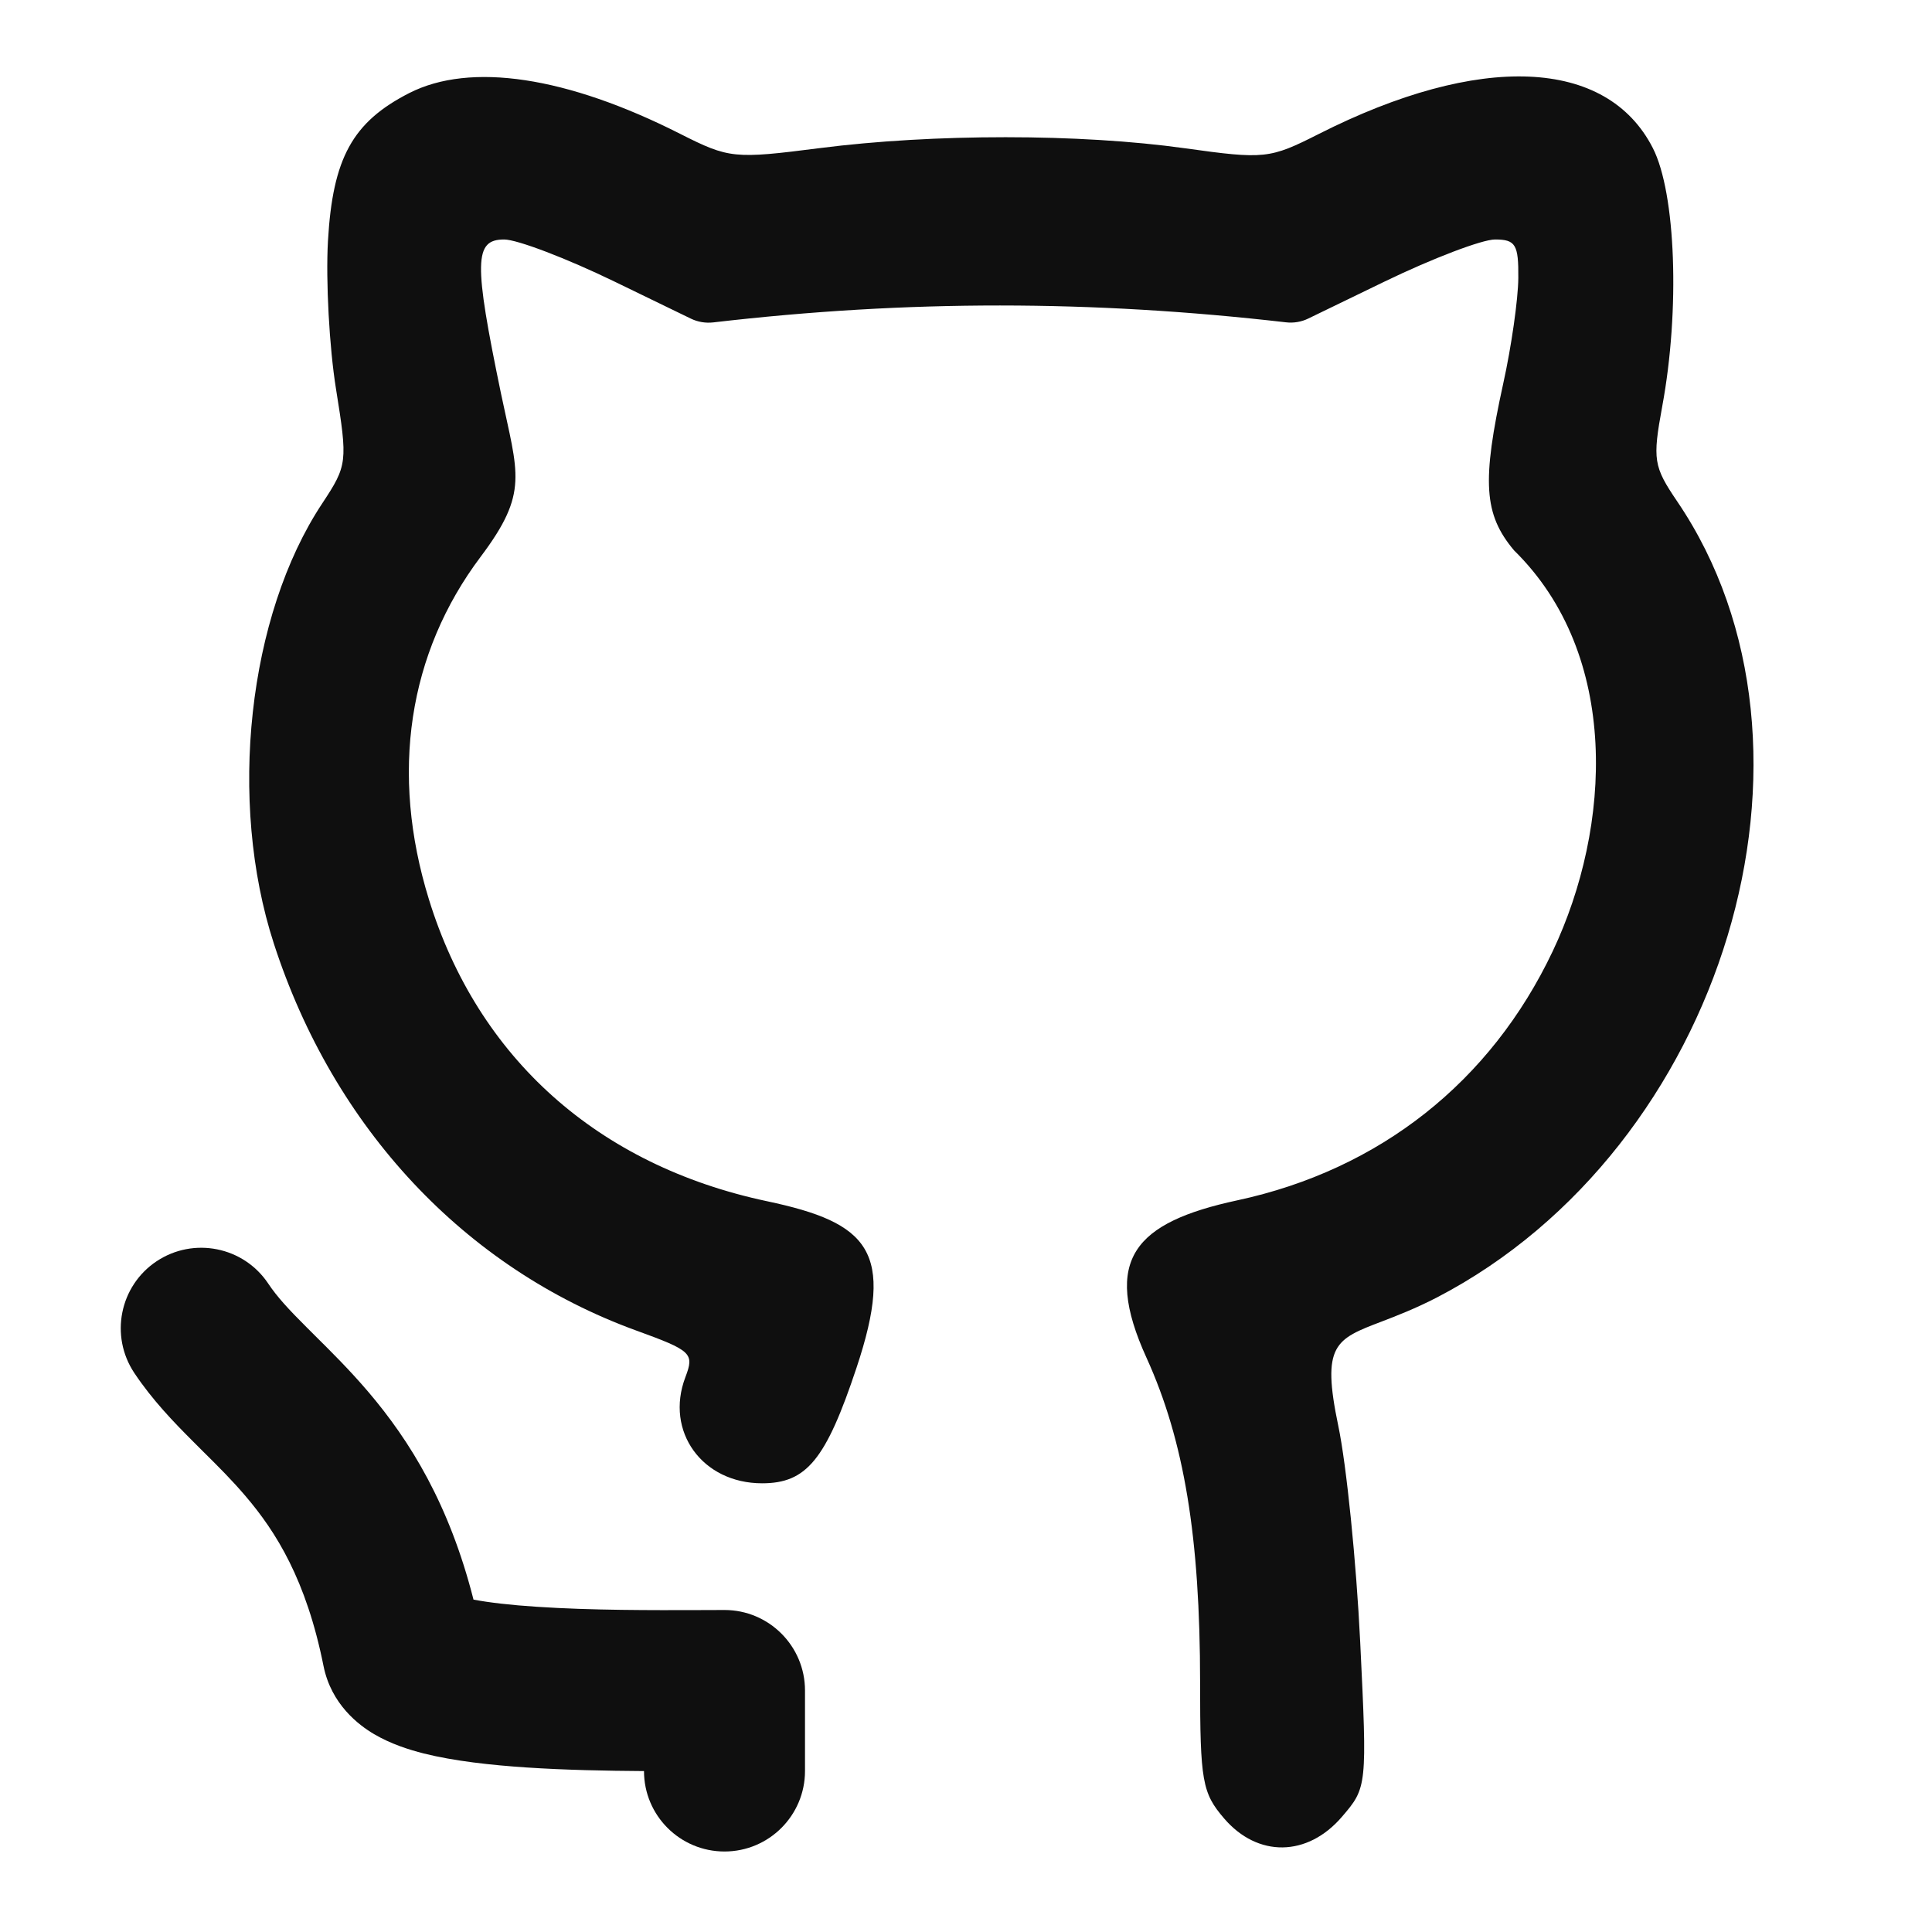
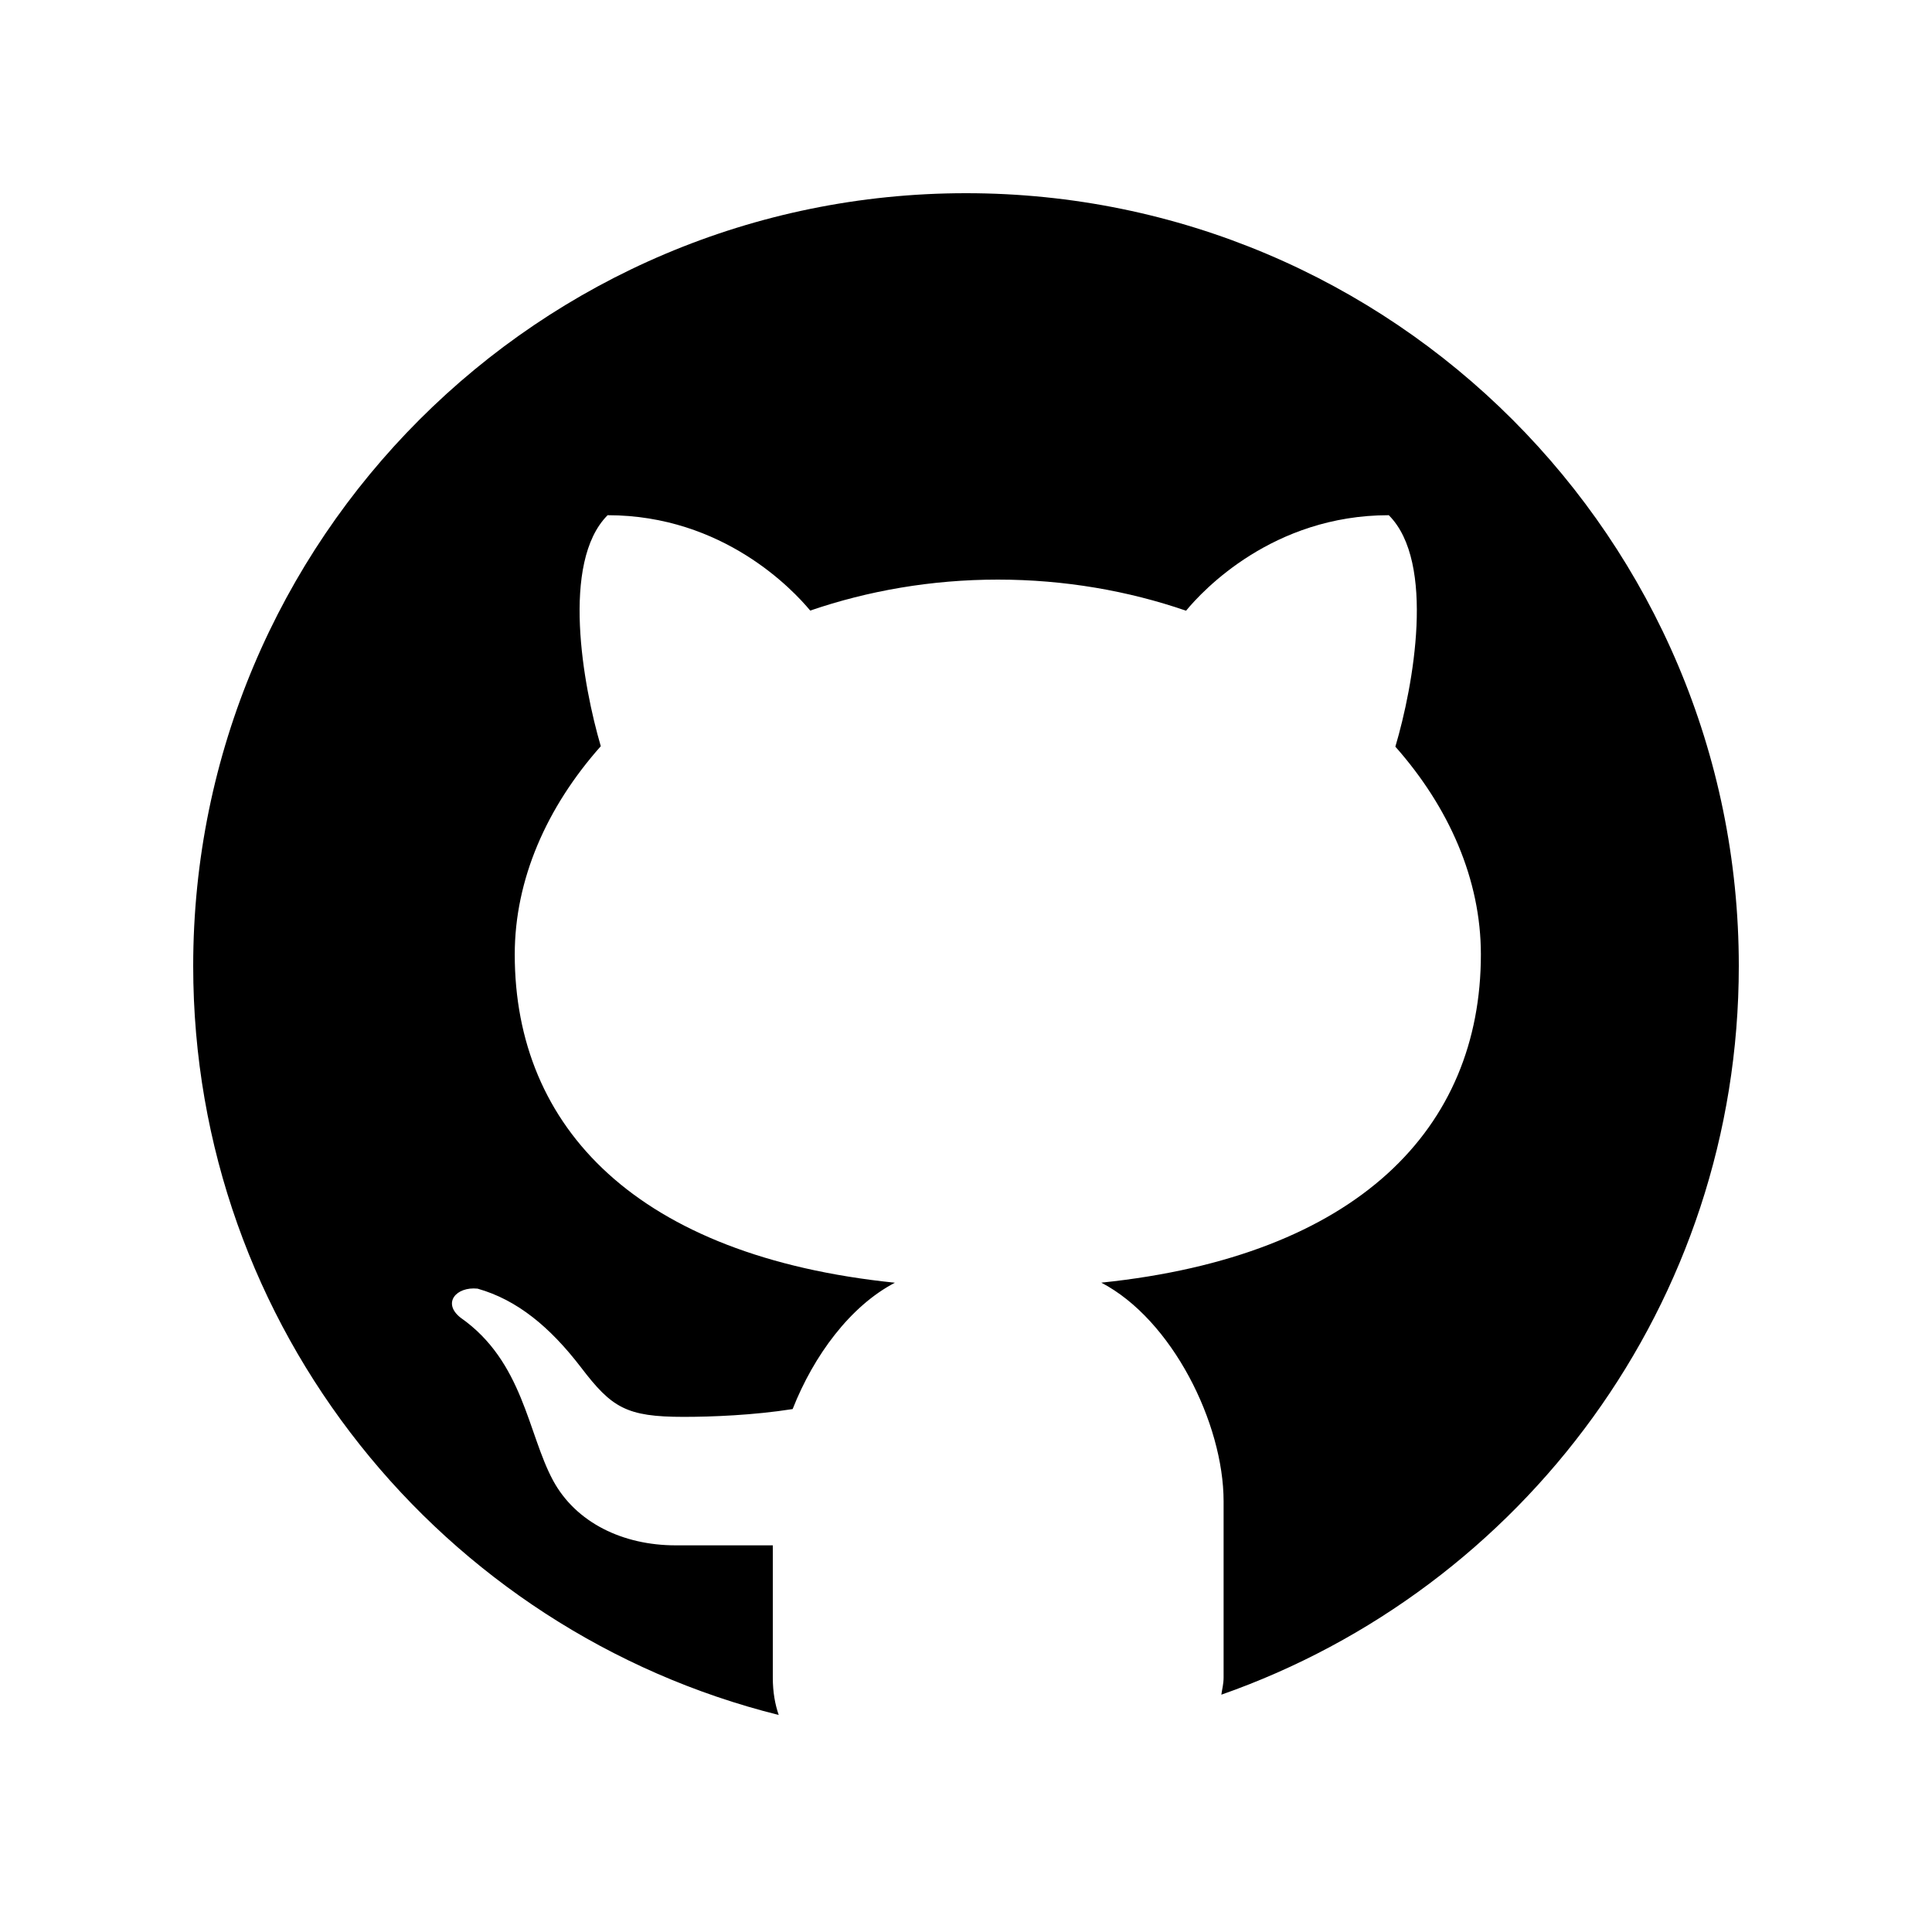
- <svg xmlns="http://www.w3.org/2000/svg" width="800px" height="800px" viewBox="0 0 24 24" fill="none">
-   <path d="M4.074 2.994C4.133 1.964 4.379 1.516 5.084 1.156C5.844 0.769 7.041 0.949 8.45 1.663C9.057 1.97 9.119 1.976 10.182 1.84C11.596 1.659 13.416 1.659 14.721 1.842C15.708 1.98 15.773 1.973 16.381 1.665C18.381 0.652 19.96 0.718 20.532 1.839C20.818 2.398 20.871 3.85 20.649 5.047C20.527 5.711 20.54 5.794 20.835 6.229C22.915 9.294 21.416 14.262 17.853 16.116C17.58 16.257 17.35 16.345 17.163 16.417C16.588 16.636 16.413 16.703 16.625 17.714C16.727 18.2 16.849 19.409 16.897 20.4C16.984 22.192 16.983 22.205 16.669 22.57C16.241 23.068 15.624 23.076 15.207 22.59C14.934 22.273 14.908 22.124 14.908 20.901C14.908 19.095 14.71 17.895 14.242 16.866C13.685 15.642 14.098 15.185 15.37 14.911C17.138 14.531 18.519 13.44 19.289 11.815C20.021 10.27 20.131 8.135 18.808 6.837C18.432 6.389 18.406 5.984 18.674 4.763C18.775 4.307 18.859 3.718 18.861 3.454C18.865 3.038 18.827 2.975 18.572 2.975C18.41 2.975 17.792 3.211 17.199 3.498L16.252 3.957C16.166 3.999 16.07 4.015 15.975 4.004C13.568 3.727 11.28 3.723 8.861 4.005C8.765 4.016 8.669 4 8.582 3.958L7.636 3.499C7.043 3.211 6.425 2.975 6.263 2.975C5.889 2.975 5.884 3.251 6.224 4.891C6.433 5.892 6.573 6.115 5.971 6.916C5.069 8.116 4.844 9.606 5.328 11.172C5.937 13.145 7.429 14.477 9.528 14.922C10.793 15.19 11.123 15.54 10.64 16.991C10.26 18.132 10.02 18.426 9.467 18.426C8.724 18.426 8.258 17.782 8.514 17.108C8.627 16.811 8.594 16.779 7.897 16.526C5.771 15.75 4.145 14.013 3.402 11.722C2.827 9.952 3.08 7.647 4.002 6.255C4.316 5.78 4.32 5.74 4.174 4.832C4.091 4.318 4.046 3.491 4.074 2.994Z" fill="#0F0F0F" />
-   <path d="M3.332 15.945C3.026 15.486 2.405 15.362 1.945 15.668C1.486 15.974 1.362 16.595 1.668 17.055C1.894 17.394 2.165 17.673 2.394 17.902C2.437 17.945 2.478 17.986 2.518 18.026C2.711 18.217 2.881 18.386 3.051 18.586C3.429 19.029 3.805 19.626 4.019 20.696C4.115 21.173 4.457 21.43 4.647 21.542C4.853 21.663 5.078 21.735 5.263 21.782C5.642 21.877 6.102 21.927 6.538 21.956C7.017 21.988 7.536 21.998 8 22.001C8 22.553 8.448 23 9 23C9.552 23 10 22.552 10 22V21C10 20.448 9.552 20 9 20C8.906 20 8.804 20 8.696 20.001C8.109 20.003 7.344 20.005 6.67 19.96C6.345 19.939 6.078 19.908 5.882 19.871C5.581 18.687 5.094 17.899 4.574 17.289C4.344 17.019 4.106 16.783 3.912 16.591C3.876 16.555 3.841 16.521 3.809 16.488C3.585 16.265 3.439 16.106 3.332 15.945Z" fill="#0F0F0F" />
+ <svg xmlns="http://www.w3.org/2000/svg" viewBox="0 0 30 30" width="30px" height="30px">
+   <path d="M15,3C8.373,3,3,8.373,3,15c0,5.623,3.872,10.328,9.092,11.63C12.036,26.468,12,26.28,12,26.047v-2.051 c-0.487,0-1.303,0-1.508,0c-0.821,0-1.551-0.353-1.905-1.009c-0.393-0.729-0.461-1.844-1.435-2.526 c-0.289-0.227-0.069-0.486,0.264-0.451c0.615,0.174,1.125,0.596,1.605,1.222c0.478,0.627,0.703,0.769,1.596,0.769 c0.433,0,1.081-0.025,1.691-0.121c0.328-0.833,0.895-1.6,1.588-1.962c-3.996-0.411-5.903-2.399-5.903-5.098 c0-1.162,0.495-2.286,1.336-3.233C9.053,10.647,8.706,8.73,9.435,8c1.798,0,2.885,1.166,3.146,1.481C13.477,9.174,14.461,9,15.495,9 c1.036,0,2.024,0.174,2.922,0.483C18.675,9.17,19.763,8,21.565,8c0.732,0.731,0.381,2.656,0.102,3.594 c0.836,0.945,1.328,2.066,1.328,3.226c0,2.697-1.904,4.684-5.894,5.097C18.199,20.49,19,22.1,19,23.313v2.734 c0,0.104-0.023,0.179-0.035,0.268C23.641,24.676,27,20.236,27,15C27,8.373,21.627,3,15,3z" />
</svg>
